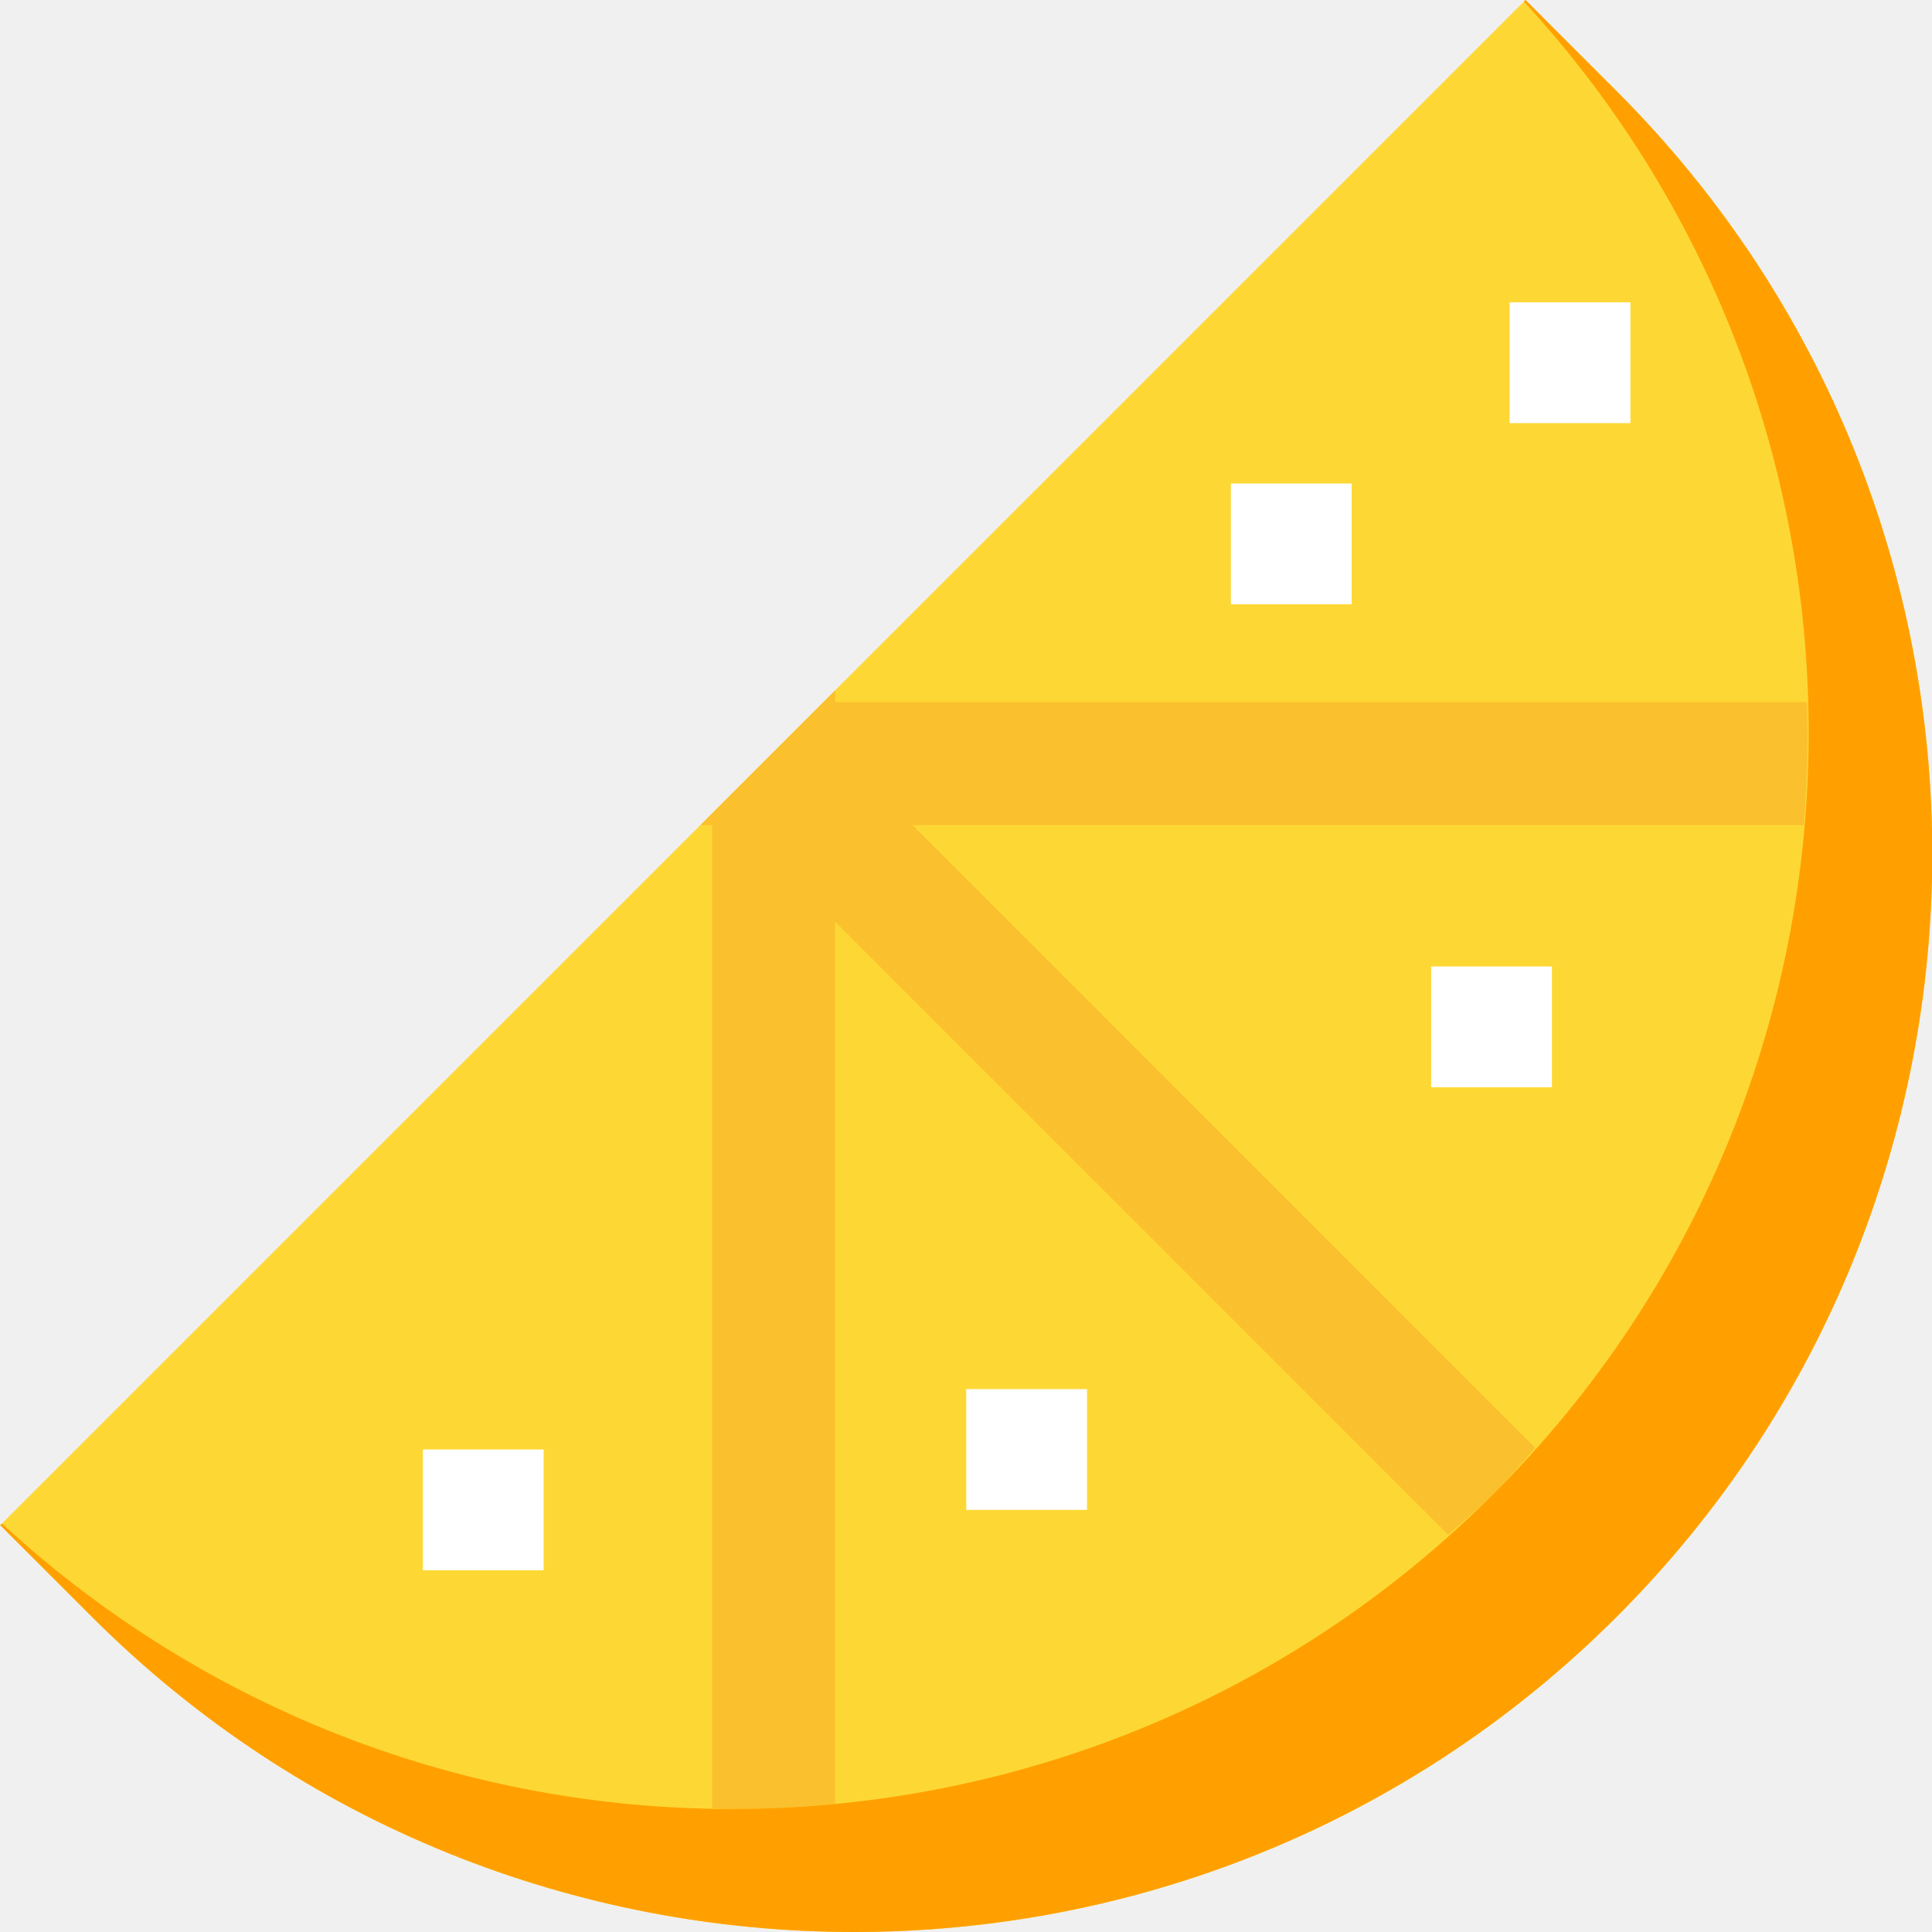
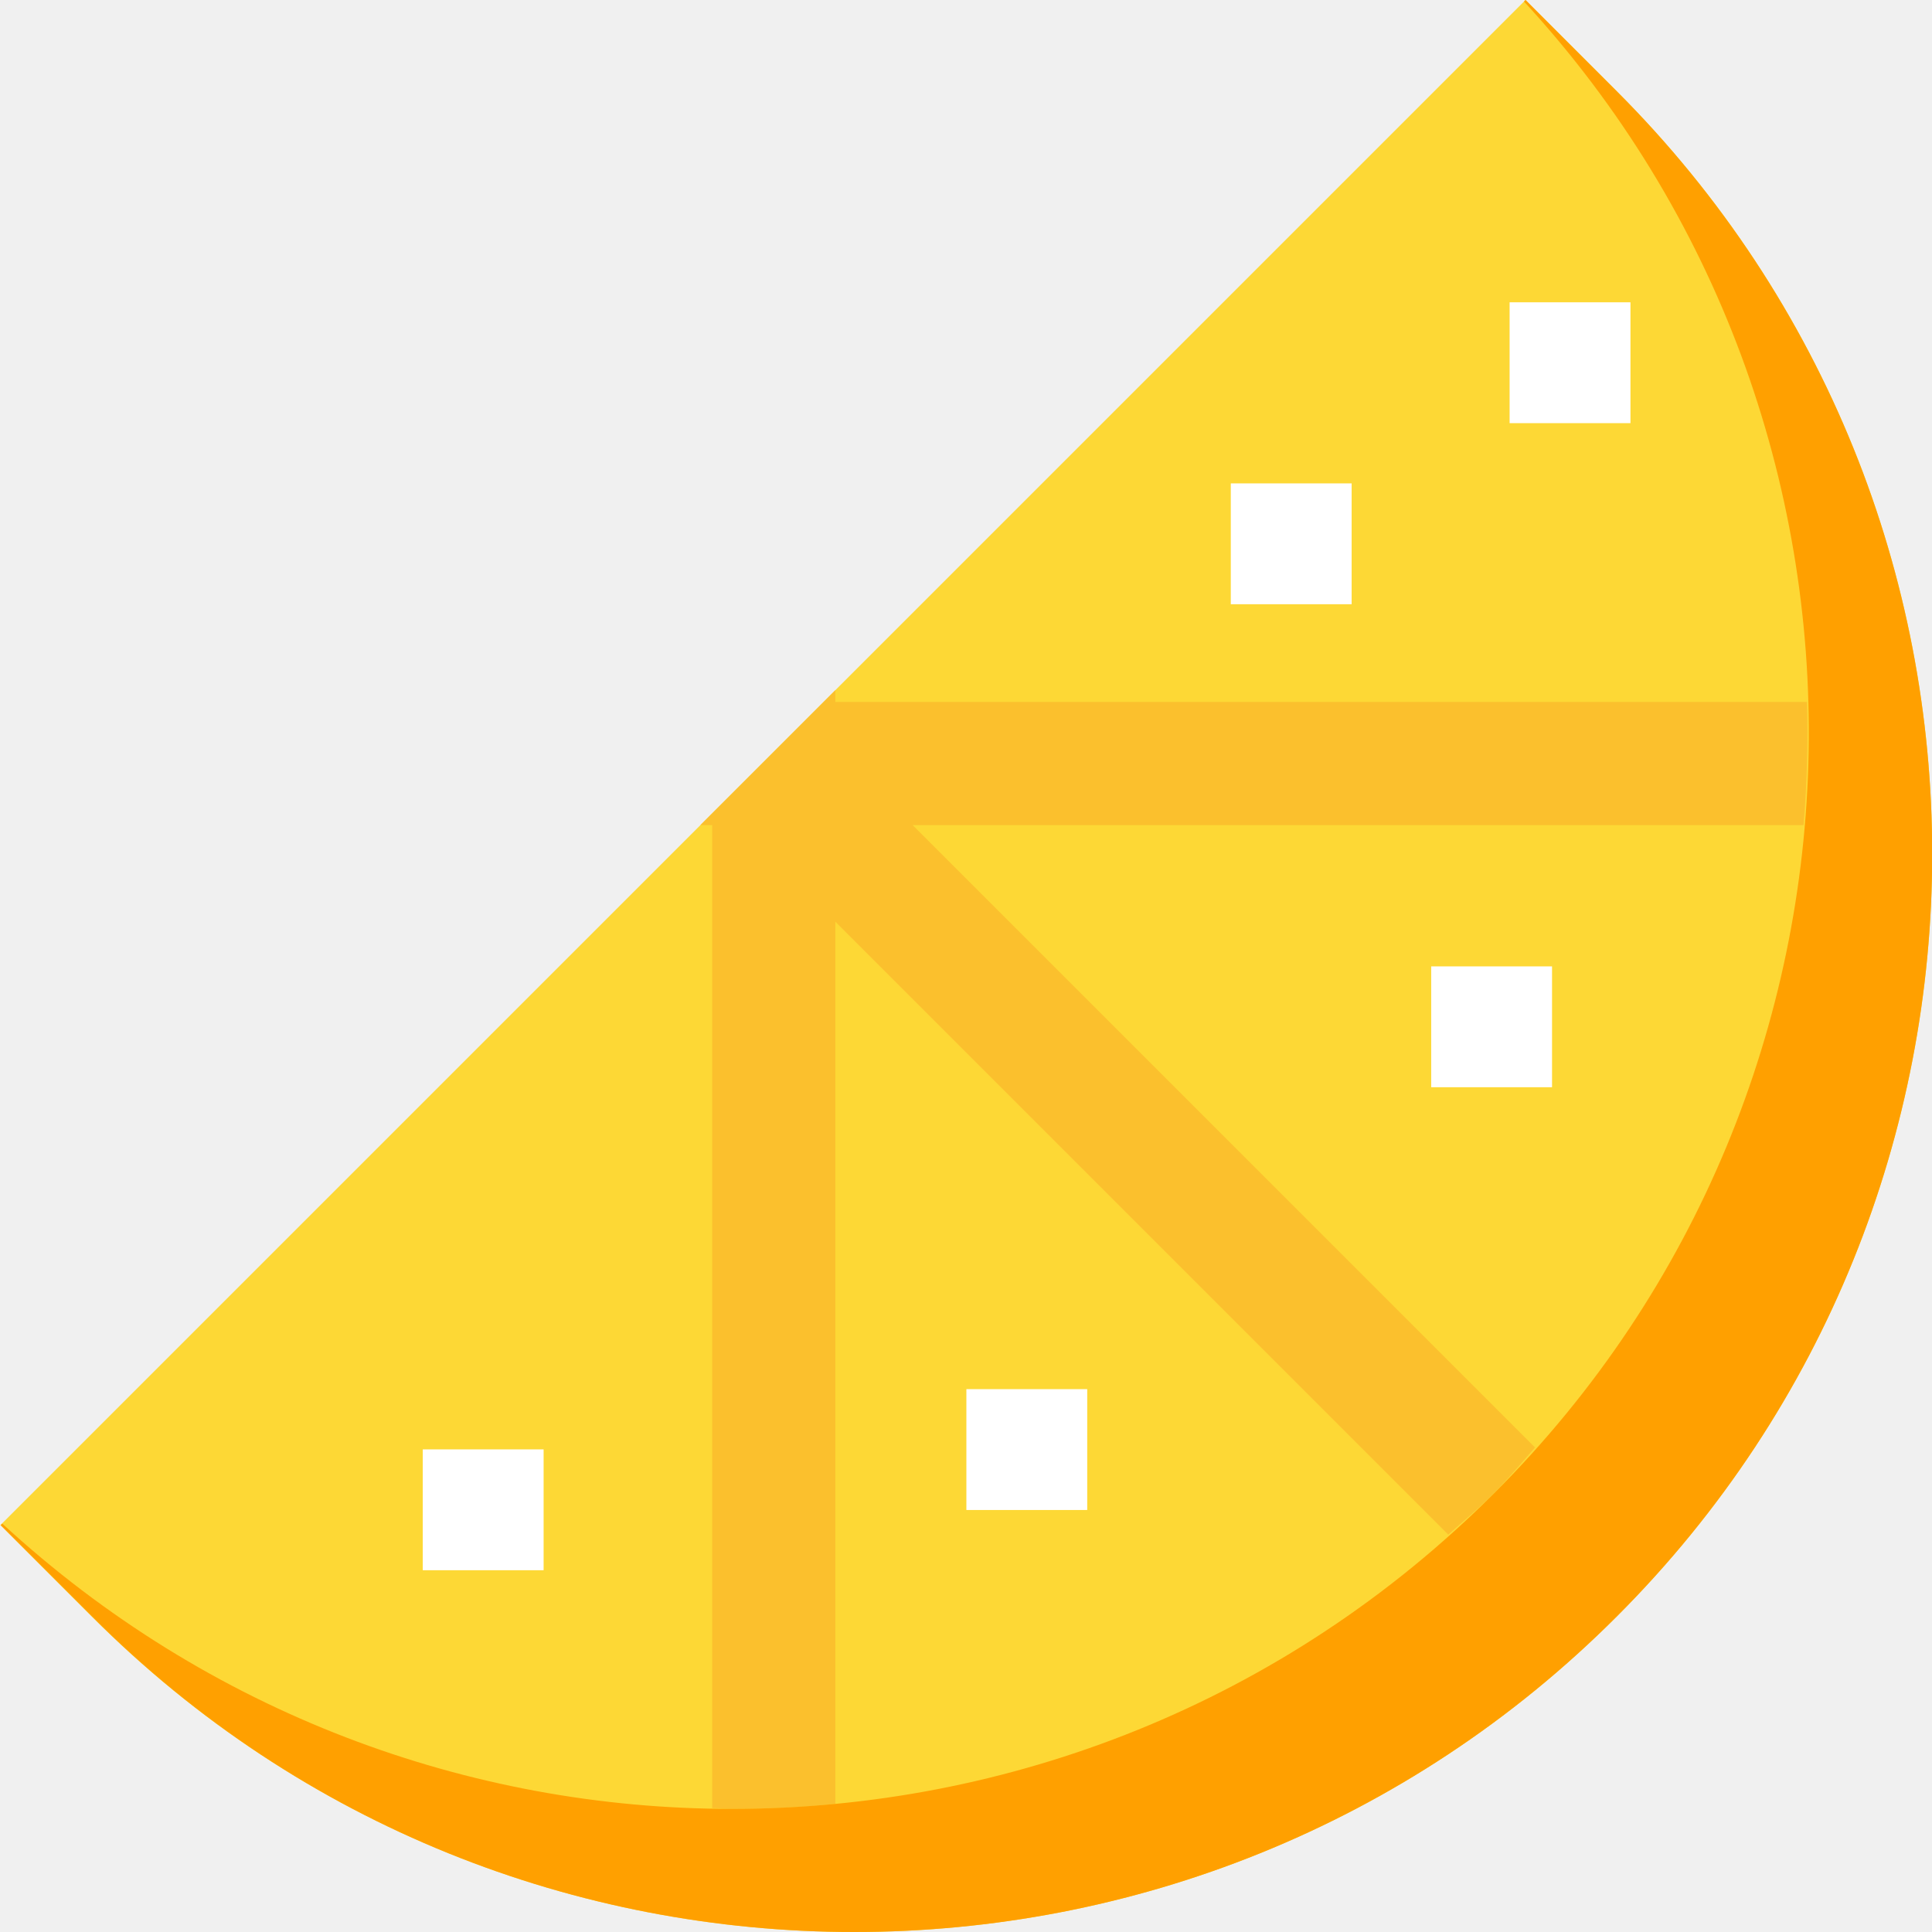
- <svg xmlns="http://www.w3.org/2000/svg" height="510pt" viewBox="0 0 510 510.071" width="510pt">
-   <path d="m225.504 510.07c-72.91 0-145.816-27.75-201.336-83.27l-24.133-24.133 402.668-402.668 24.133 24.133c111.023 111.004 111.023 291.664 0 402.668-55.5 55.52-128.426 83.27-201.332 83.27zm0 0" fill="#fdd835" />
-   <path d="m187.965 477.363c1.691.031 3.363.223 5.055.223 9.148 0 18.297-.445 27.414-1.324v-232.91l161.852 161.852c4.035-3.602 8.18-7.012 12.051-10.887 3.891-3.891 7.332-8.031 10.934-12.082l-164.352-164.371h235.254c.926-10.805 1.18-21.645.875-32.484h-256.598v-3.094l-35.562 35.562h3.094v259.516zm0 0" fill="#fbc02d" />
-   <g fill="#fff">
-     <path d="m324.934 127.645h31.883v31.879h-31.883zm0 0" />
-     <path d="m255.07 366.742h31.879v31.879h-31.879zm0 0" />
-     <path d="m111.613 382.68h31.879v31.879h-31.879zm0 0" />
-     <path d="m398.527 79.824h31.883v31.883h-31.883zm0 0" />
-     <path d="m377.809 255.164h31.879v31.879h-31.879zm0 0" />
+ <svg xmlns="http://www.w3.org/2000/svg" version="1.1" id="Layer_1" x="0px" y="0px" viewBox="0 0 510 510" style="enable-background:new 0 0 510 510;" xml:space="preserve">
+   <style type="text/css">
+ 	.st0{fill:#FDD835;}
+ 	.st1{fill:#FBC02D;}
+ 	.st2{fill:#FFFFFF;}
+ 	.st3{fill:#FFA000;}
+ </style>
+   <g>
+     <path class="st0" d="M225.5,510c-72.9,0-145.8-27.7-201.3-83.3L0.1,402.6L402.7,0l24.1,24.1c111,111,111,291.6,0,402.6   C371.3,482.3,298.4,510,225.5,510z" />
+     <path class="st1" d="M188,477.3c1.7,0,3.4,0.2,5.1,0.2c9.1,0,18.3-0.4,27.4-1.3V243.3l161.8,161.8c4-3.6,8.2-7,12-10.9   c3.9-3.9,7.3-8,10.9-12.1L240.9,217.8h235.2c0.9-10.8,1.2-21.6,0.9-32.5H220.5v-3.1l-35.6,35.6h3.1L188,477.3L188,477.3z" />
+     <g>
+       <path class="st2" d="M324.9,127.6h31.9v31.9h-31.9V127.6z" />
+       <path class="st2" d="M255.1,366.7h31.9v31.9h-31.9V366.7z" />
+       <path class="st2" d="M111.6,382.6h31.9v31.9h-31.9V382.6z" />
+       <path class="st2" d="M398.5,79.8h31.9v31.9h-31.9V79.8z" />
+       <path class="st2" d="M377.8,255.1h31.9V287h-31.9V255.1z" />
+     </g>
+     <path class="st3" d="M426.8,24.1L402.7,0l-0.4,0.4c102.7,111.5,100.3,285.7-7.9,393.8c-55.5,55.5-128.4,83.3-201.3,83.3   c-69.2,0-138.2-25.3-192.5-75.3l-0.4,0.4l24.1,24.1C79.7,482.3,152.6,510,225.5,510c72.9,0,145.8-27.7,201.3-83.3   C537.8,315.8,537.8,135.1,426.8,24.1z" />
  </g>
-   <path d="m426.836 24.133-24.133-24.133-.414.414c102.719 111.547 100.293 285.703-7.922 393.902-55.516 55.52-128.426 83.27-201.332 83.27-69.211 0-138.246-25.328-192.57-75.348l-.43.43 24.133 24.133c55.52 55.52 128.426 83.27 201.336 83.27 72.906 0 145.816-27.75 201.332-83.27 111.023-111.004 111.023-291.648 0-402.668zm0 0" fill="#ffa000" />
</svg>
